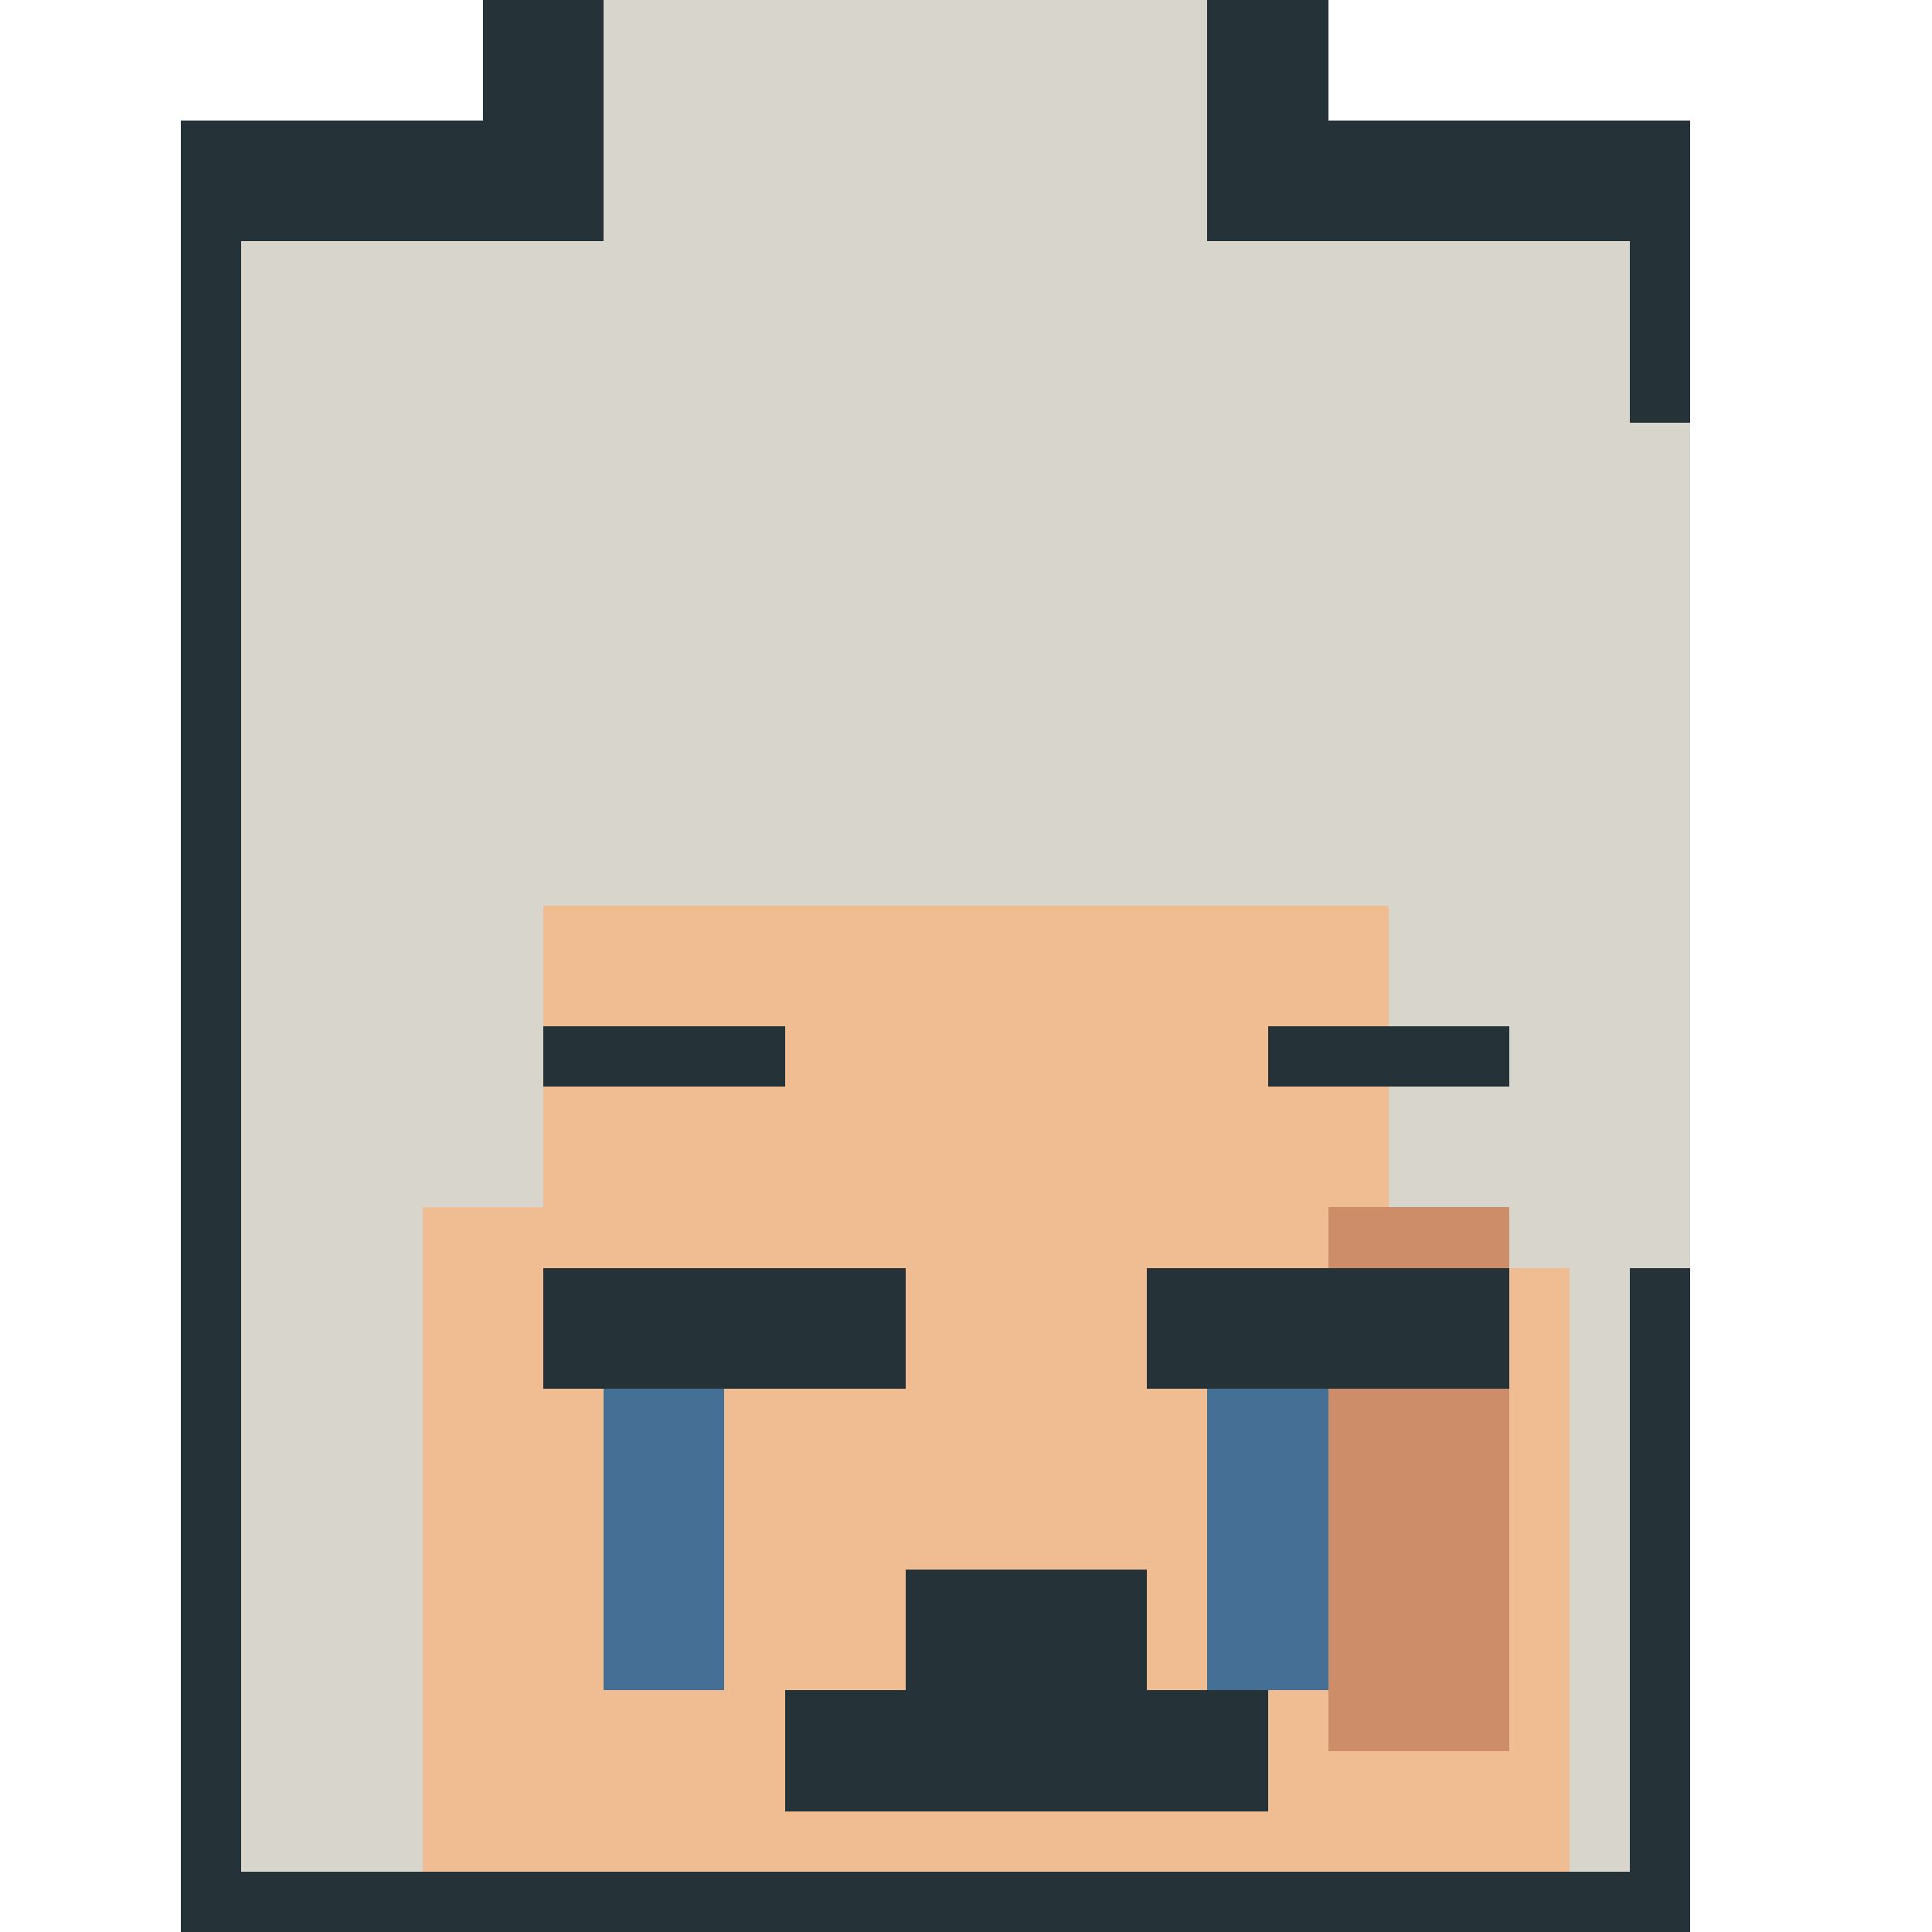
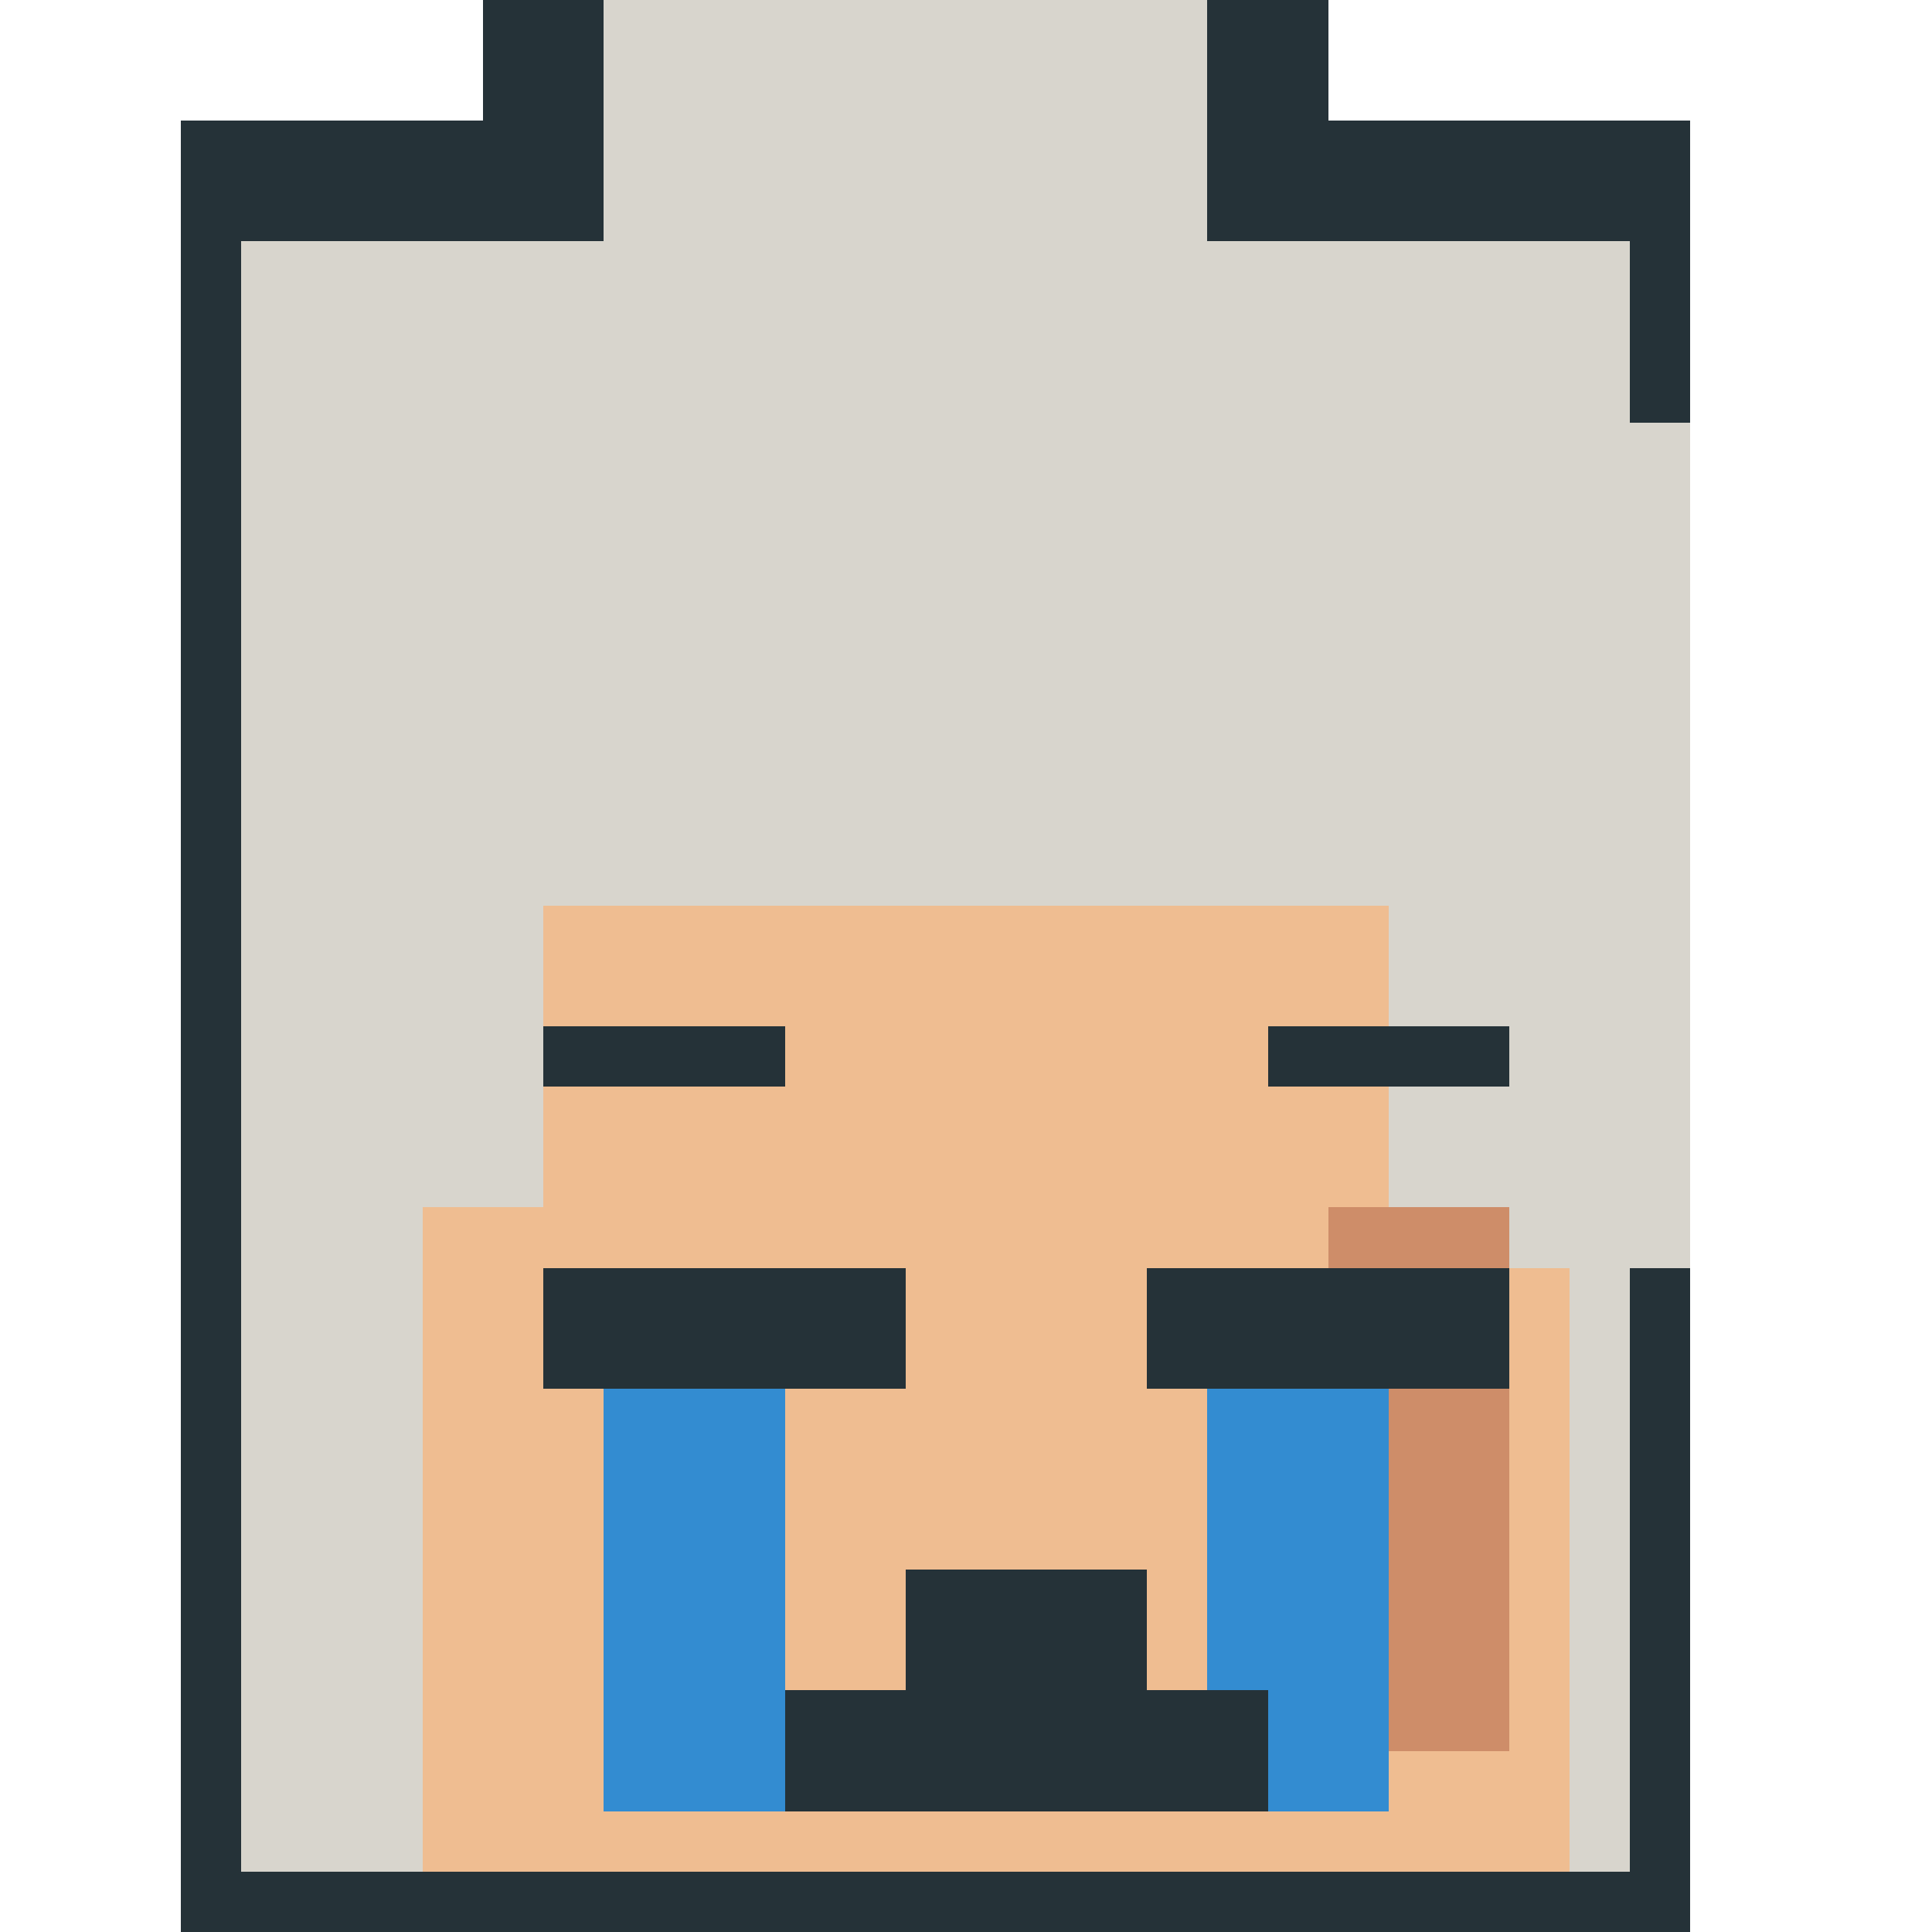
<svg xmlns="http://www.w3.org/2000/svg" width="32" height="32" viewBox="8 4 32 32" shape-rendering="crispEdges">
  <rect x="11" y="36" width="26" height="22" fill="#253238" />
  <rect x="12" y="38" width="24" height="18" fill="#825a88" />
  <rect x="13" y="53" width="23" height="7" fill="#825a88" />
-   <rect x="16" y="57" width="6" height="5" fill="#253238" />
-   <rect x="15" y="61" width="8" height="3" fill="#253238" />
-   <rect x="27" y="57" width="6" height="5" fill="#253238" />
-   <rect x="26" y="61" width="8" height="3" fill="#253238" />
+   <rect x="15" y="56" width="7" height="19" fill="#253238" />
+   <rect x="16" y="58" width="4" height="12" fill="#586773" />
+   <rect x="13" y="74" width="11" height="5" fill="#253238" />
+   <rect x="13" y="78" width="11" height="2" fill="#fff5dc" />
+   <rect x="28" y="56" width="7" height="19" fill="#253238" />
+   <rect x="29" y="58" width="4" height="12" fill="#586773" />
+   <rect x="26" y="74" width="11" height="5" fill="#253238" />
+   <rect x="26" y="78" width="11" height="2" fill="#fff5dc" />
  <rect x="7" y="40" width="4" height="15" fill="#253238" />
  <rect x="8" y="41" width="3" height="10" fill="#825a88" />
  <rect x="7" y="52" width="4" height="4" fill="#efbd91" />
  <rect x="37" y="40" width="4" height="15" fill="#253238" />
  <rect x="38" y="41" width="3" height="10" fill="#825a88" />
  <rect x="37" y="52" width="4" height="4" fill="#efbd91" />
  <rect x="21" y="38" width="6" height="13" fill="#fff5dc" />
  <rect x="33" y="47" width="10" height="12" fill="#253238" />
  <rect x="34" y="49" width="8" height="9" fill="#e7b94c" />
  <rect x="35" y="44" width="6" height="5" fill="#e7b94c" />
  <rect x="37" y="44" width="2" height="3" fill="#fff5dc" />
  <rect x="11" y="6" width="25" height="30" fill="#253238" />
  <rect x="16" y="2" width="14" height="8" fill="#253238" />
  <rect x="18" y="3" width="10" height="6" fill="#d8d5cd" />
  <rect x="12" y="8" width="23" height="27" fill="#d8d5cd" />
  <rect x="15" y="15" width="19" height="20" fill="#efbd91" />
  <rect x="12" y="11" width="21" height="8" fill="#d8d5cd" />
  <rect x="12" y="17" width="5" height="7" fill="#d8d5cd" />
  <rect x="31" y="11" width="5" height="14" fill="#d8d5cd" />
  <rect x="30" y="24" width="3" height="9" fill="#ce8d69" />
  <rect x="17" y="25" width="6" height="2" fill="#253238" />
-   <rect x="18" y="27" width="2" height="5" fill="#456f94" />
+   <rect x="18" y="27" width="3" height="7" fill="#338cd1" />
  <rect x="27" y="25" width="6" height="2" fill="#253238" />
-   <rect x="28" y="27" width="2" height="5" fill="#456f94" />
+   <rect x="28" y="27" width="3" height="7" fill="#338cd1" />
  <rect x="21" y="32" width="8" height="2" fill="#253238" />
  <rect x="23" y="30" width="4" height="2" fill="#253238" />
  <rect x="17" y="21" width="4" height="1" fill="#253238" />
  <rect x="29" y="21" width="4" height="1" fill="#253238" />
</svg>
